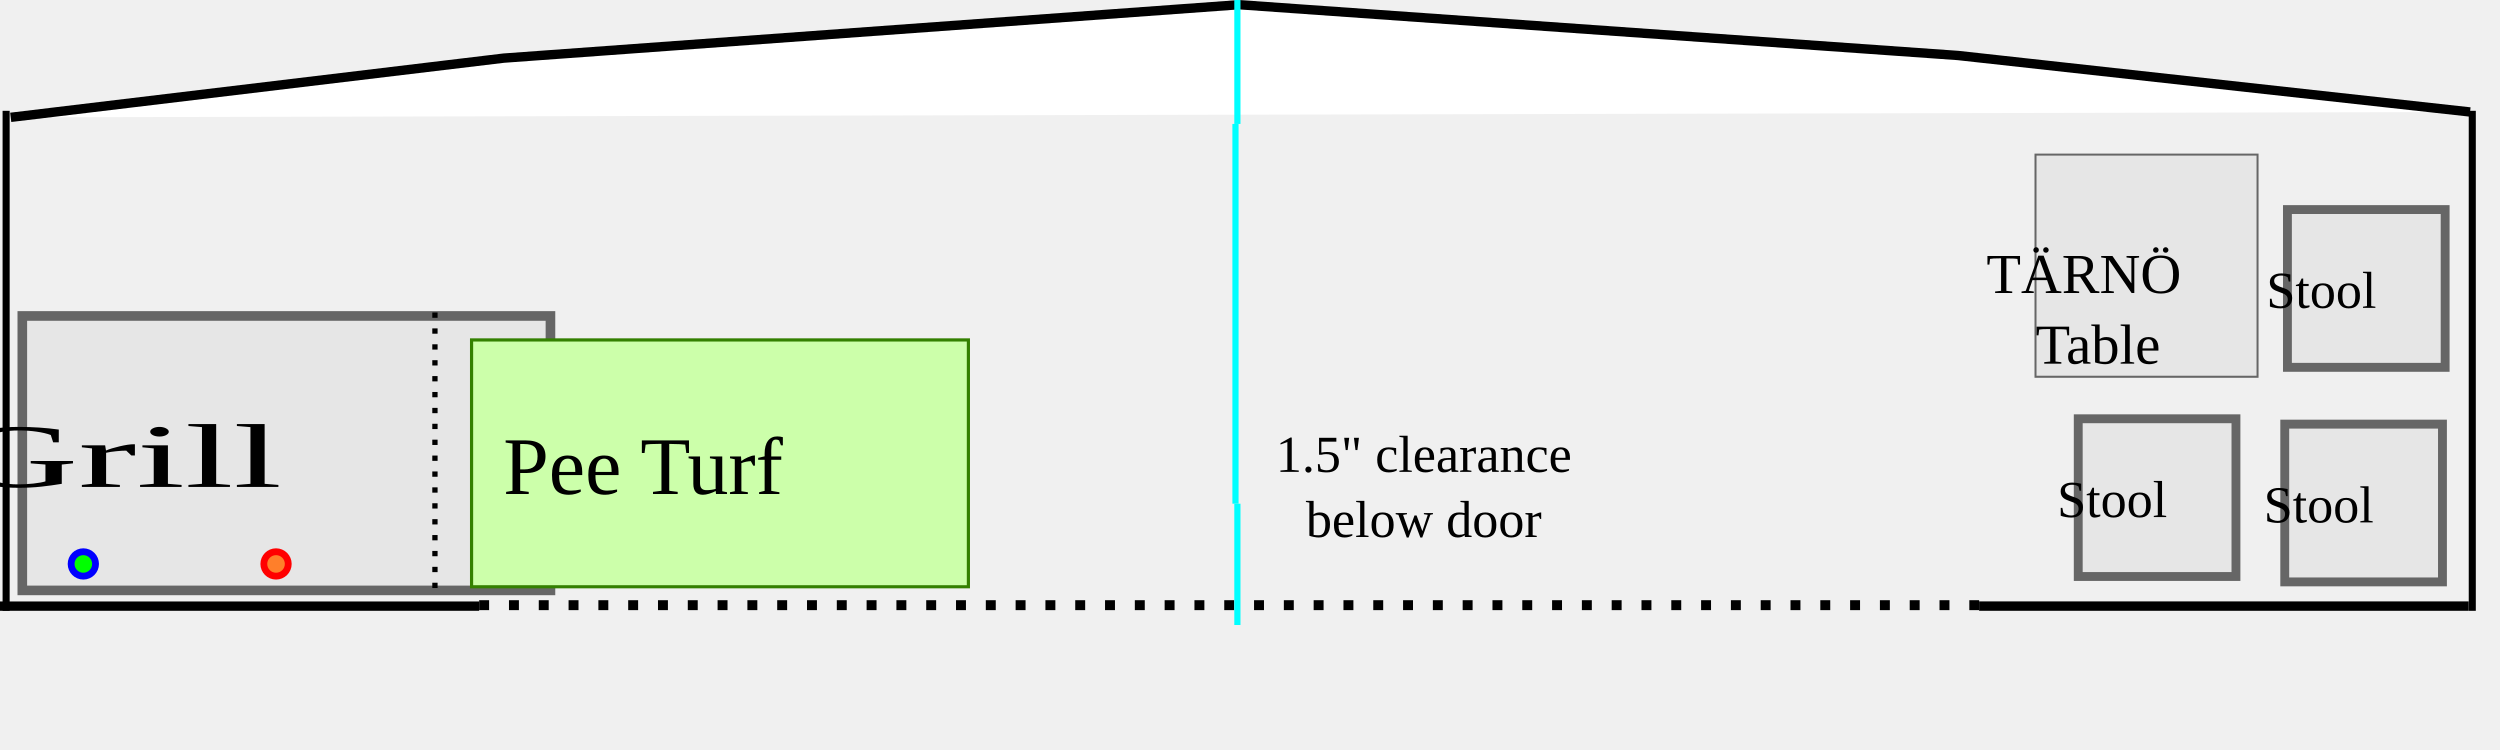
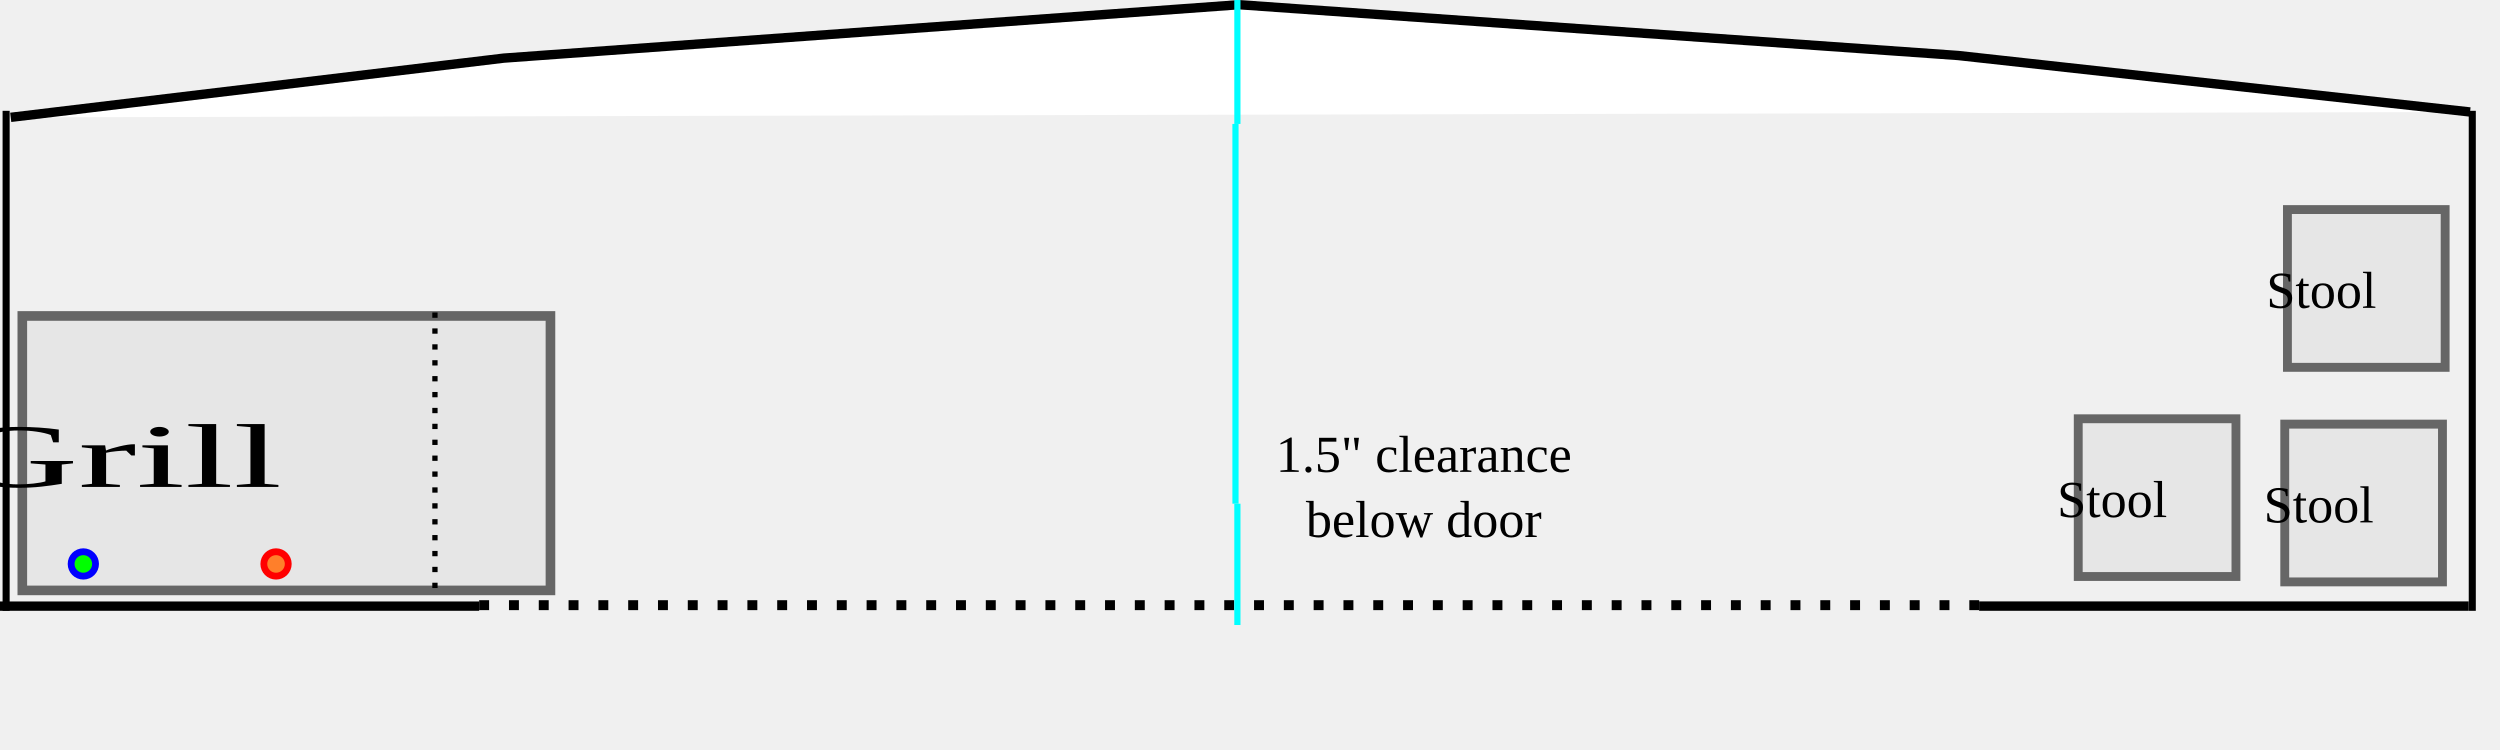
<svg xmlns="http://www.w3.org/2000/svg" width="20in" height="6in" viewBox="0 0 508.001 152.4" version="1.1" id="svg5">
  <defs id="defs2" />
  <g id="layer1">
    <path style="fill:#000000;stroke:#000000;stroke-width:1.435;stroke-dasharray:none;stroke-opacity:1" d="M 1.244,22.518 V 124.118" id="path12941" />
    <g id="g1254" transform="rotate(-90,284.2423,284.2423)">
      <path style="fill:#000000;stroke:#000000;stroke-width:1.895;stroke-dasharray:none;stroke-opacity:1" d="M 445.324,0 V 97.358" id="path891" />
      <path style="fill:#000000;stroke:#000000;stroke-width:2.019;stroke-dasharray:2.019, 4.037;stroke-dashoffset:0;stroke-opacity:1" d="M 445.52,97.367 V 402.167" id="path977-5-1" />
      <path style="fill:#000000;stroke:#000000;stroke-width:1.915;stroke-dasharray:none;stroke-opacity:1" d="m 445.324,402.158 v 99.483" id="path6251" />
    </g>
    <path style="fill:#000000;stroke:#000000;stroke-width:1.435;stroke-dasharray:none;stroke-opacity:1" d="M 502.368,22.518 V 124.118" id="path1256" />
    <path style="fill:#ffffff;stroke:#000000;stroke-width:1.905;stroke-dasharray:none;stroke-dashoffset:0" d="M 2.18,23.844 102.351,11.812 251.776,0.955 l 146.102,10.321 104.039,11.478" id="path1989" />
    <g id="g3462" transform="rotate(-90,254.1611,42.1677)">
      <rect style="fill:#e6e6e6;stroke:#666666;stroke-width:1.803;stroke-dasharray:none;stroke-dashoffset:0" id="rect3091" width="32.055" height="32.047" x="179.179" y="210.306" />
      <text xml:space="preserve" style="font-size:10.583px;text-align:center;text-anchor:middle;fill:#000000;stroke:none;stroke-width:0.635;stroke-dasharray:none;stroke-dashoffset:0" x="226.466" y="-191.266" id="text3303" transform="rotate(90)">
        <tspan id="tspan3301" style="font-size:10.583px;fill:#000000;stroke:none;stroke-width:0.635;stroke-dasharray:none" x="226.466" y="-191.266">Stool</tspan>
      </text>
    </g>
    <g id="g3470" transform="rotate(-90,254.1611,-0.339984)">
      <rect style="fill:#e6e6e6;stroke:#666666;stroke-width:1.803;stroke-dasharray:none;stroke-dashoffset:0" id="rect3464" width="32.055" height="32.047" x="179.179" y="210.306" />
      <text xml:space="preserve" style="font-size:10.583px;text-align:center;text-anchor:middle;fill:#000000;stroke:none;stroke-width:0.635;stroke-dasharray:none;stroke-dashoffset:0" x="226.466" y="-191.266" id="text3468" transform="rotate(90)">
        <tspan id="tspan3466" style="font-size:10.583px;fill:#000000;stroke:none;stroke-width:0.635;stroke-dasharray:none" x="226.466" y="-191.266">Stool</tspan>
      </text>
    </g>
    <g id="g3478" transform="rotate(-90,275.6875,21.73132)">
      <rect style="fill:#e6e6e6;stroke:#666666;stroke-width:1.803;stroke-dasharray:none;stroke-dashoffset:0" id="rect3472" width="32.055" height="32.047" x="179.179" y="210.306" />
      <text xml:space="preserve" style="font-size:10.583px;text-align:center;text-anchor:middle;fill:#000000;stroke:none;stroke-width:0.635;stroke-dasharray:none;stroke-dashoffset:0" x="226.466" y="-191.266" id="text3476" transform="rotate(90)">
        <tspan id="tspan3474" style="font-size:10.583px;fill:#000000;stroke:none;stroke-width:0.635;stroke-dasharray:none" x="226.466" y="-191.266">Stool</tspan>
      </text>
    </g>
    <rect style="fill:#e6e6e6;stroke:#666666;stroke-width:1.956;stroke-dasharray:none;stroke-dashoffset:0" id="rect1644" width="55.768" height="107.32" x="-119.973" y="4.532" transform="rotate(-90)" />
    <text xml:space="preserve" style="font-size:25.545px;text-align:center;text-anchor:middle;fill:#000000;stroke:none;stroke-width:1.956;stroke-dasharray:none;stroke-dashoffset:0" x="33.12" y="137.275" id="text1648" transform="scale(1.387398,0.7207738)">
      <tspan id="tspan1646" style="font-size:25.545px;fill:#000000;stroke:none;stroke-width:1.956;stroke-dasharray:none" x="33.12" y="137.275">Grill</tspan>
    </text>
    <ellipse style="fill:#00ff00;stroke:#0000ff;stroke-width:1.389;stroke-dasharray:none;stroke-dashoffset:0" id="ellipse2771" cx="-114.593" cy="16.933" rx="2.481" ry="2.481" transform="rotate(-90)" />
    <ellipse style="fill:#ff7f2a;stroke:#ff0000;stroke-width:1.389;stroke-dasharray:none;stroke-dashoffset:0" id="path2769" cx="-114.593" cy="56.092" rx="2.481" ry="2.481" transform="rotate(-90)" />
    <g id="g2348" transform="matrix(-1.978599,0,0,-0.2531693,1132.556,127.0003)" style="fill:#00ffff;stroke:#00ffff;stroke-width:0.635;stroke-dasharray:none">
      <path style="fill:#00ffff;stroke:#00ffff;stroke-width:0.635;stroke-dasharray:none;stroke-opacity:1" d="M 445.324,0 V 97.358" id="path2342" />
      <path style="fill:#00ffff;stroke:#00ffff;stroke-width:0.635;stroke-dasharray:none;stroke-dashoffset:0;stroke-opacity:1" d="M 445.52,97.367 V 402.167" id="path2344" />
      <path style="fill:#00ffff;stroke:#00ffff;stroke-width:0.635;stroke-dasharray:none;stroke-opacity:1" d="m 445.324,402.158 v 99.483" id="path2346" />
    </g>
-     <g id="g2394" transform="matrix(0,-1.408239,1.407865,0,117.5342,328.8863)" style="stroke-width:0.29;stroke-dasharray:none">
-       <rect style="fill:#e6e6e6;stroke:#666666;stroke-width:0.29;stroke-dasharray:none;stroke-dashoffset:0" id="rect2388" width="32.055" height="32.047" x="179.179" y="210.306" />
-       <text xml:space="preserve" style="font-size:8.162px;text-align:center;text-anchor:middle;fill:#000000;stroke:none;stroke-width:0.29;stroke-dasharray:none;stroke-dashoffset:0" x="226.466" y="-191.266" id="text2392" transform="rotate(90)">
-         <tspan id="tspan2390" style="font-size:8.162px;fill:#000000;stroke:none;stroke-width:0.29;stroke-dasharray:none" x="226.466" y="-191.266">TÄRNÖ</tspan>
-         <tspan style="font-size:8.162px;fill:#000000;stroke:none;stroke-width:0.29;stroke-dasharray:none" x="226.466" y="-181.065" id="tspan5574">Table</tspan>
-       </text>
-     </g>
-     <g id="g4693" transform="translate(-30.02848,26.95738)">
-       <rect style="fill:#ccffaa;stroke:#338000;stroke-width:0.644;stroke-dasharray:none;stroke-dashoffset:0" id="rect4676" width="50.156" height="100.956" x="-92.271" y="125.851" transform="rotate(-90)" />
-       <text xml:space="preserve" style="font-size:16.626px;text-align:center;text-anchor:middle;fill:#000000;stroke:none;stroke-width:0.456;stroke-dasharray:none;stroke-dashoffset:0" x="175.249" y="73.424" id="text4680">
-         <tspan id="tspan4678" style="font-size:16.626px;fill:#000000;stroke:none;stroke-width:0.456;stroke-dasharray:none" x="175.249" y="73.424">Pee Turf</tspan>
-       </text>
-     </g>
    <path style="fill:#000000;stroke:#000000;stroke-width:1.077;stroke-dasharray:1.077,2.153;stroke-opacity:1;stroke-dashoffset:0" d="M 88.38,63.5 V 120.65" id="path4695" />
    <text xml:space="preserve" style="font-size:10.583px;text-align:center;text-anchor:middle;fill:#000000;stroke:none;stroke-width:0.508;stroke-dasharray:none;stroke-dashoffset:0" x="298.579" y="95.886" id="text7077">
      <tspan id="tspan7075" style="fill:#000000;stroke:none;stroke-width:0.508;stroke-dasharray:none" x="298.579" y="95.886">1.5" clearance</tspan>
      <tspan style="fill:#000000;stroke:none;stroke-width:0.508;stroke-dasharray:none" x="298.579" y="109.116" id="tspan7493">below door</tspan>
      <tspan style="fill:#000000;stroke:none;stroke-width:0.508;stroke-dasharray:none" x="298.579" y="122.345" id="tspan7491" />
    </text>
  </g>
</svg>
